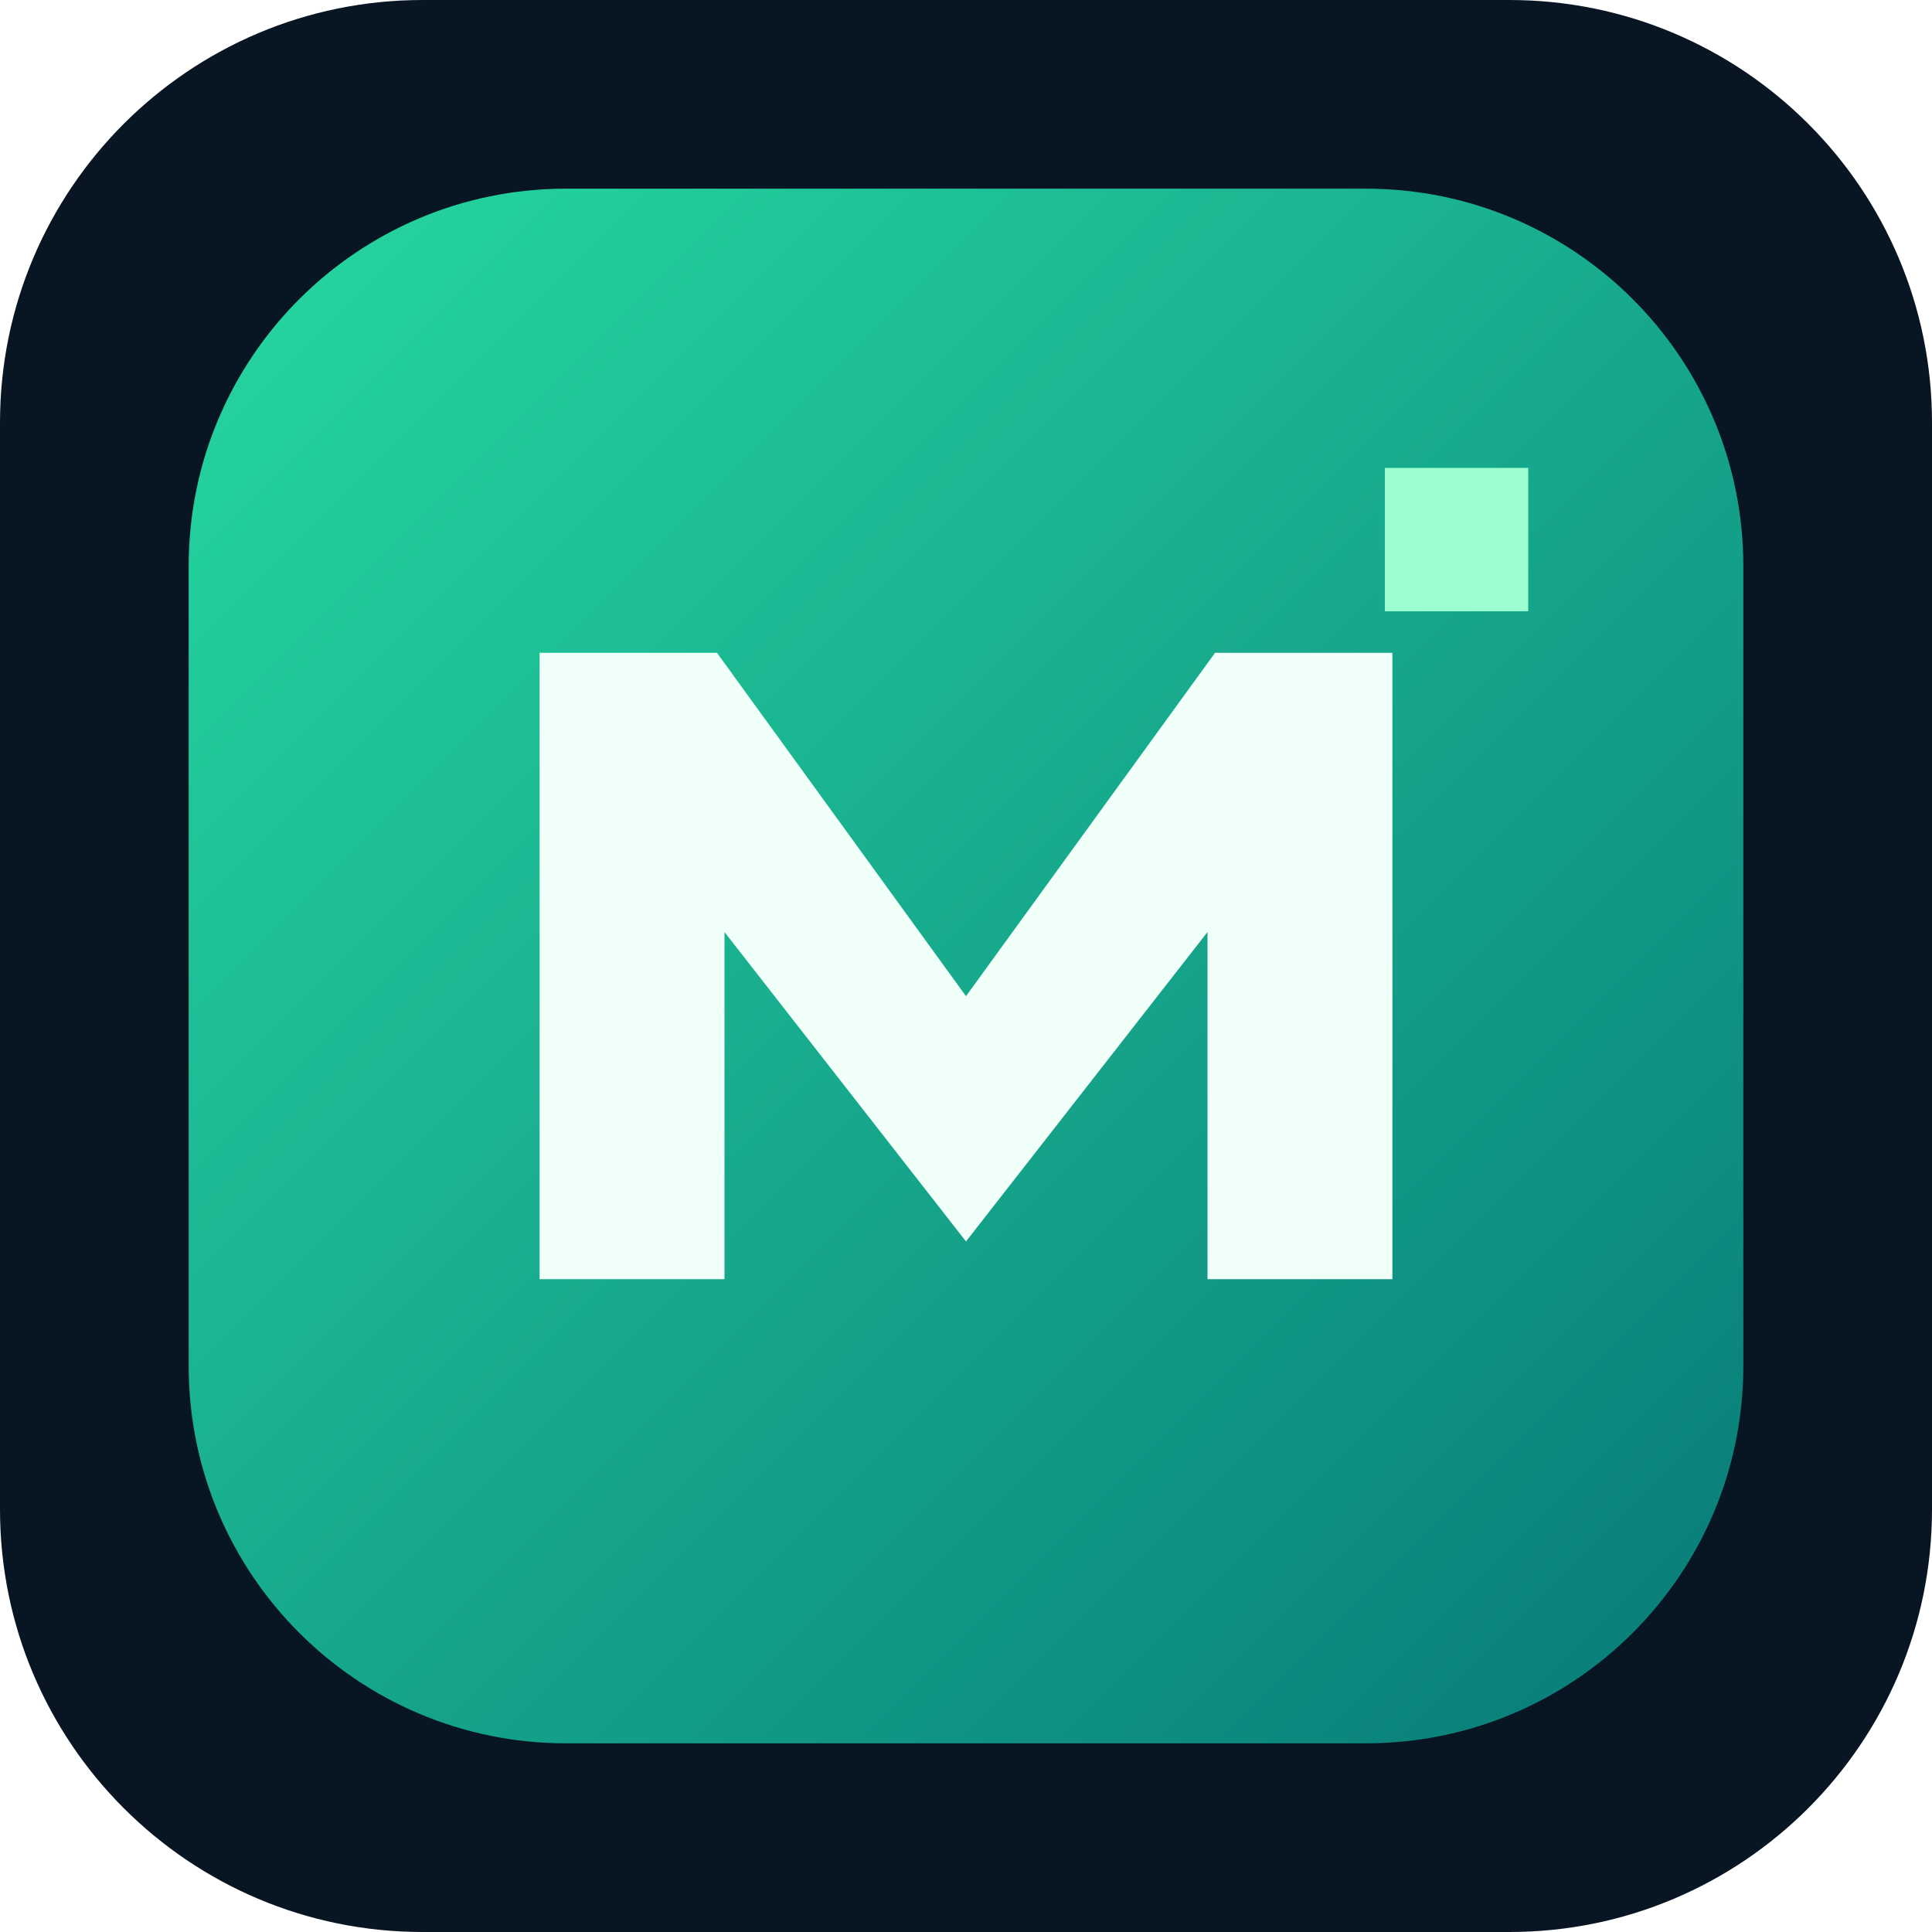
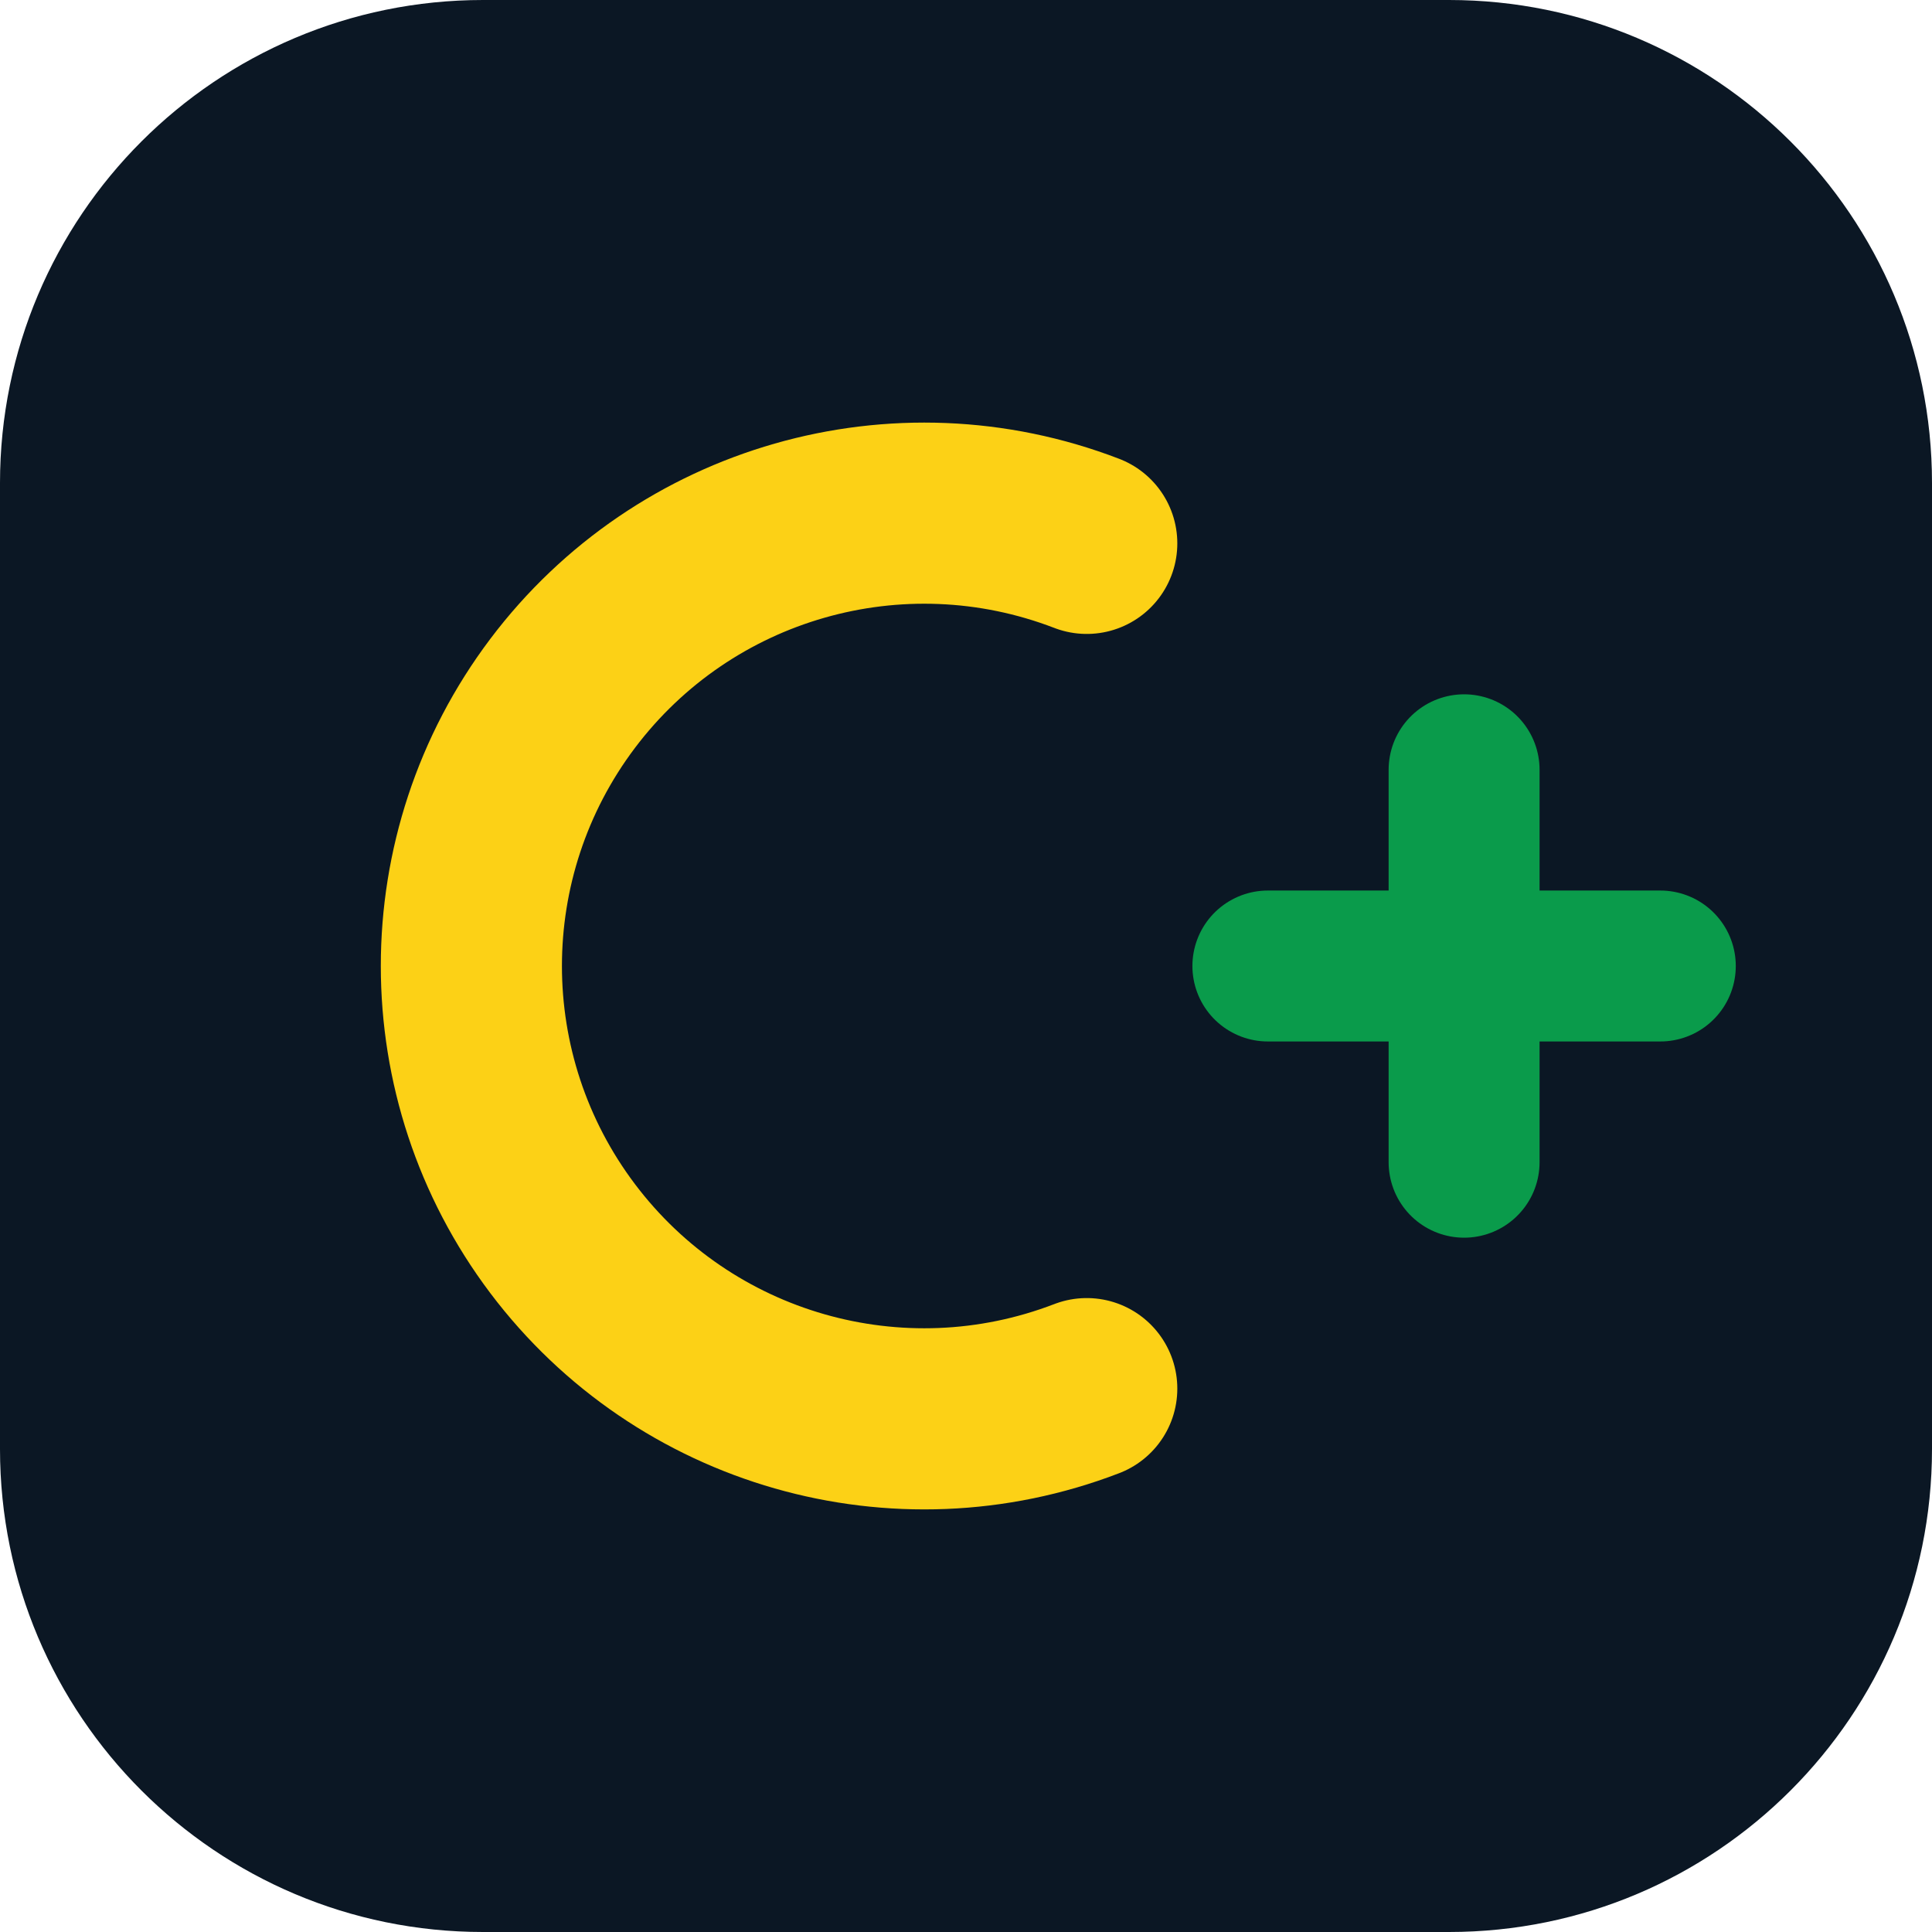
- <svg xmlns="http://www.w3.org/2000/svg" viewBox="0 0 512 512">
-   <defs>
-     <linearGradient id="g" x1="0" y1="0" x2="1" y2="1">
-       <stop stop-color="#26d8a1" />
-       <stop offset="1" stop-color="#087b78" />
-     </linearGradient>
-   </defs>
-   <rect width="512" height="512" rx="112" fill="#081522" />
-   <rect x="50" y="50" width="412" height="412" rx="100" fill="url(#g)" />
-   <path d="M143 339V173h47l66 91 66-91h47v166h-49v-92l-64 82-64-82v92z" fill="#f1fff9" />
-   <path d="M367 124h38v38h-38z" fill="#9dffcf" />
+ <svg xmlns="http://www.w3.org/2000/svg" viewBox="0 0 64 64">
+   <rect width="64" height="64" rx="16" fill="#0b1724" />
+   <path d="M36 18a15 15 0 1 0 0 28" fill="none" stroke="#FCD116" stroke-width="6" stroke-linecap="round" />
+   <path d="M42 32h13M48.500 25.500v13" stroke="#0A9B4B" stroke-width="5" stroke-linecap="round" />
</svg>
